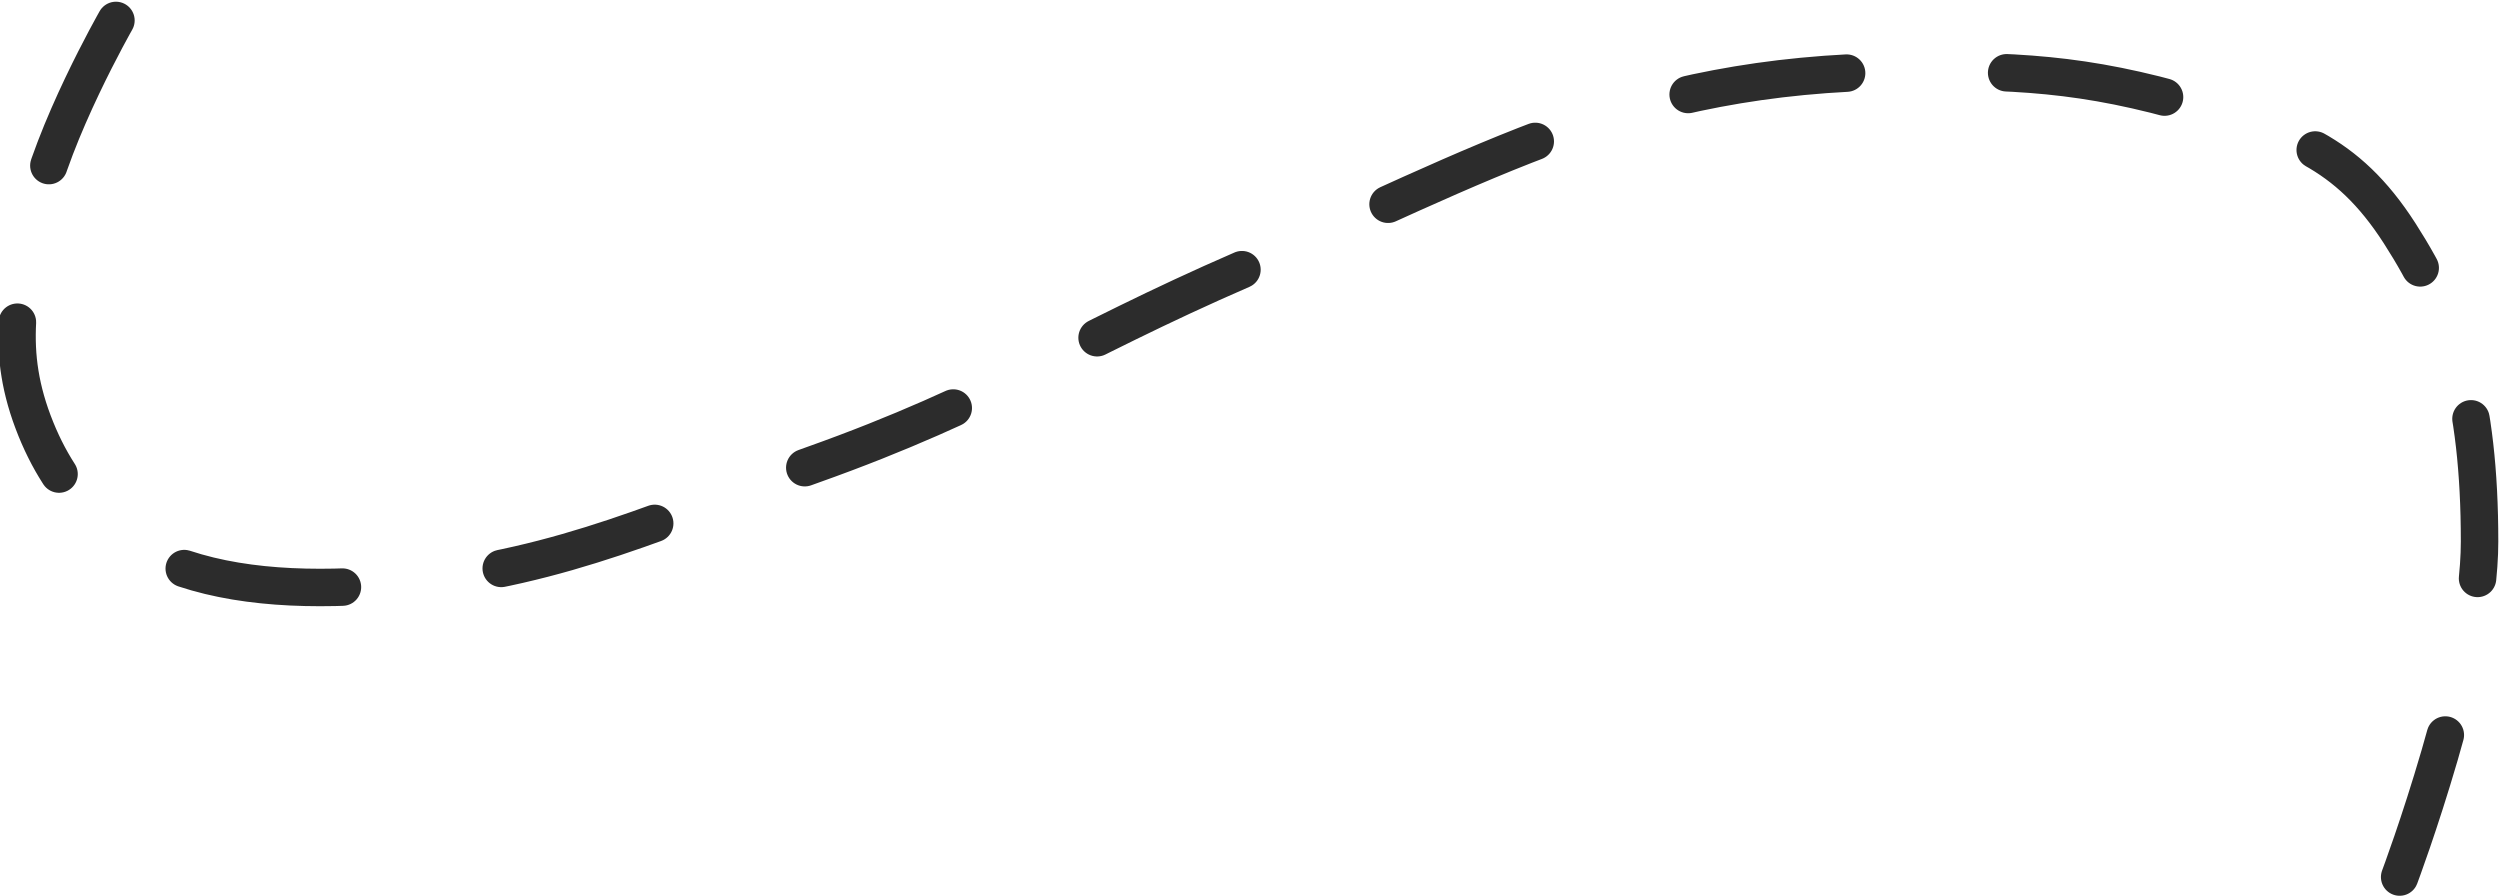
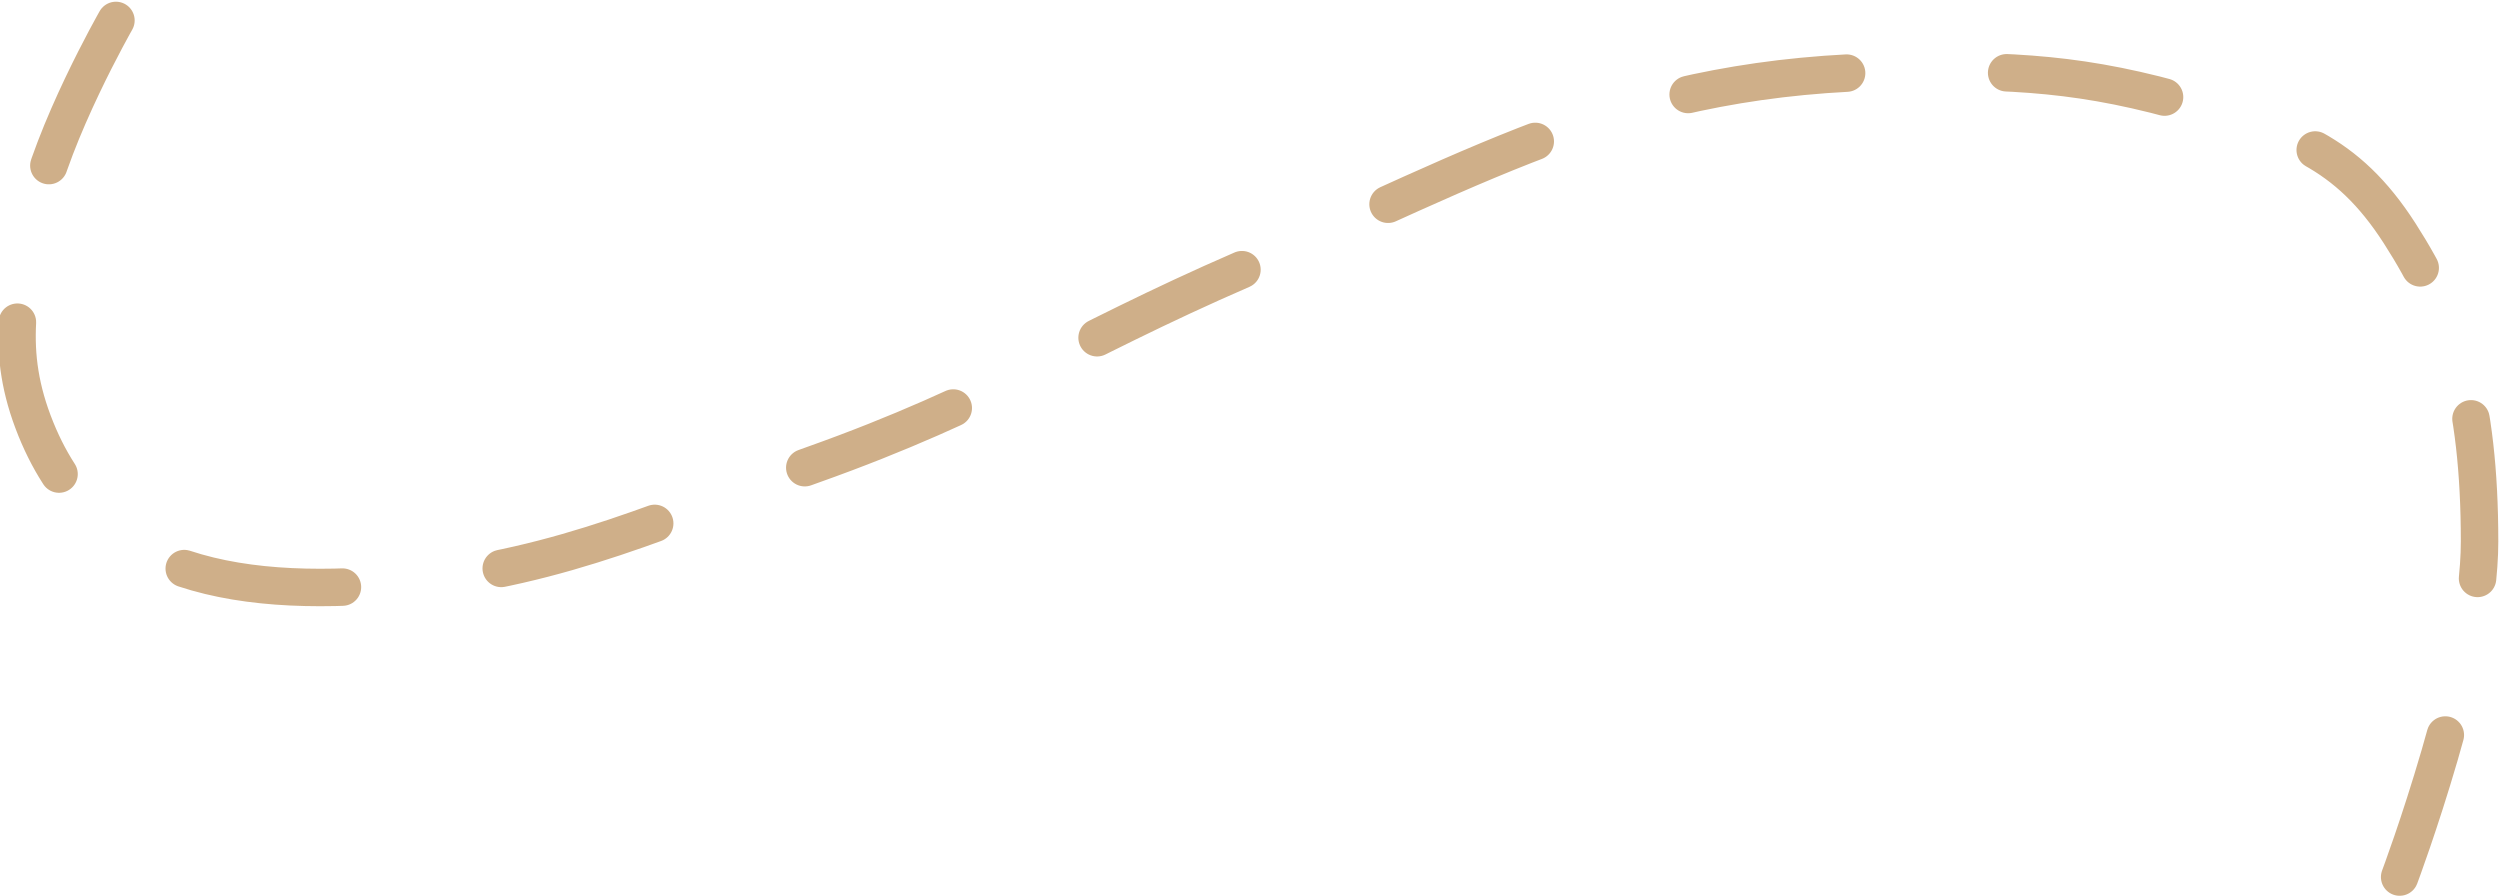
<svg xmlns="http://www.w3.org/2000/svg" width="734" height="263" viewBox="0 0 734 263" fill="none">
-   <path d="M34.038 6C34.038 6 15.341 38.775 10.538 62C5.476 86.476 1.143 102.839 10.538 126C28.447 170.152 72.038 176 120.538 171C166.486 166.263 195.014 151.97 238.538 136.5C291.136 117.804 313.826 101.215 365.038 79C436.896 47.829 478.714 21.744 557.038 21C591.43 20.673 611.539 21.306 644.538 31C672.369 39.176 688.858 44.096 704.538 68.5C720.265 92.977 728 117.391 728 159C728 195 704.538 257.5 704.538 257.5" stroke="#2C2C2C" stroke-width="11" stroke-linecap="round" stroke-linejoin="round" stroke-dasharray="47 47" />
+   <path d="M34.038 6C34.038 6 15.341 38.775 10.538 62C5.476 86.476 1.143 102.839 10.538 126C28.447 170.152 72.038 176 120.538 171C166.486 166.263 195.014 151.97 238.538 136.5C291.136 117.804 313.826 101.215 365.038 79C436.896 47.829 478.714 21.744 557.038 21C591.43 20.673 611.539 21.306 644.538 31C672.369 39.176 688.858 44.096 704.538 68.5C720.265 92.977 728 117.391 728 159C728 195 704.538 257.5 704.538 257.5" stroke="#CFAF89" stroke-width="11" stroke-linecap="round" stroke-linejoin="round" stroke-dasharray="47 47" />
</svg>
